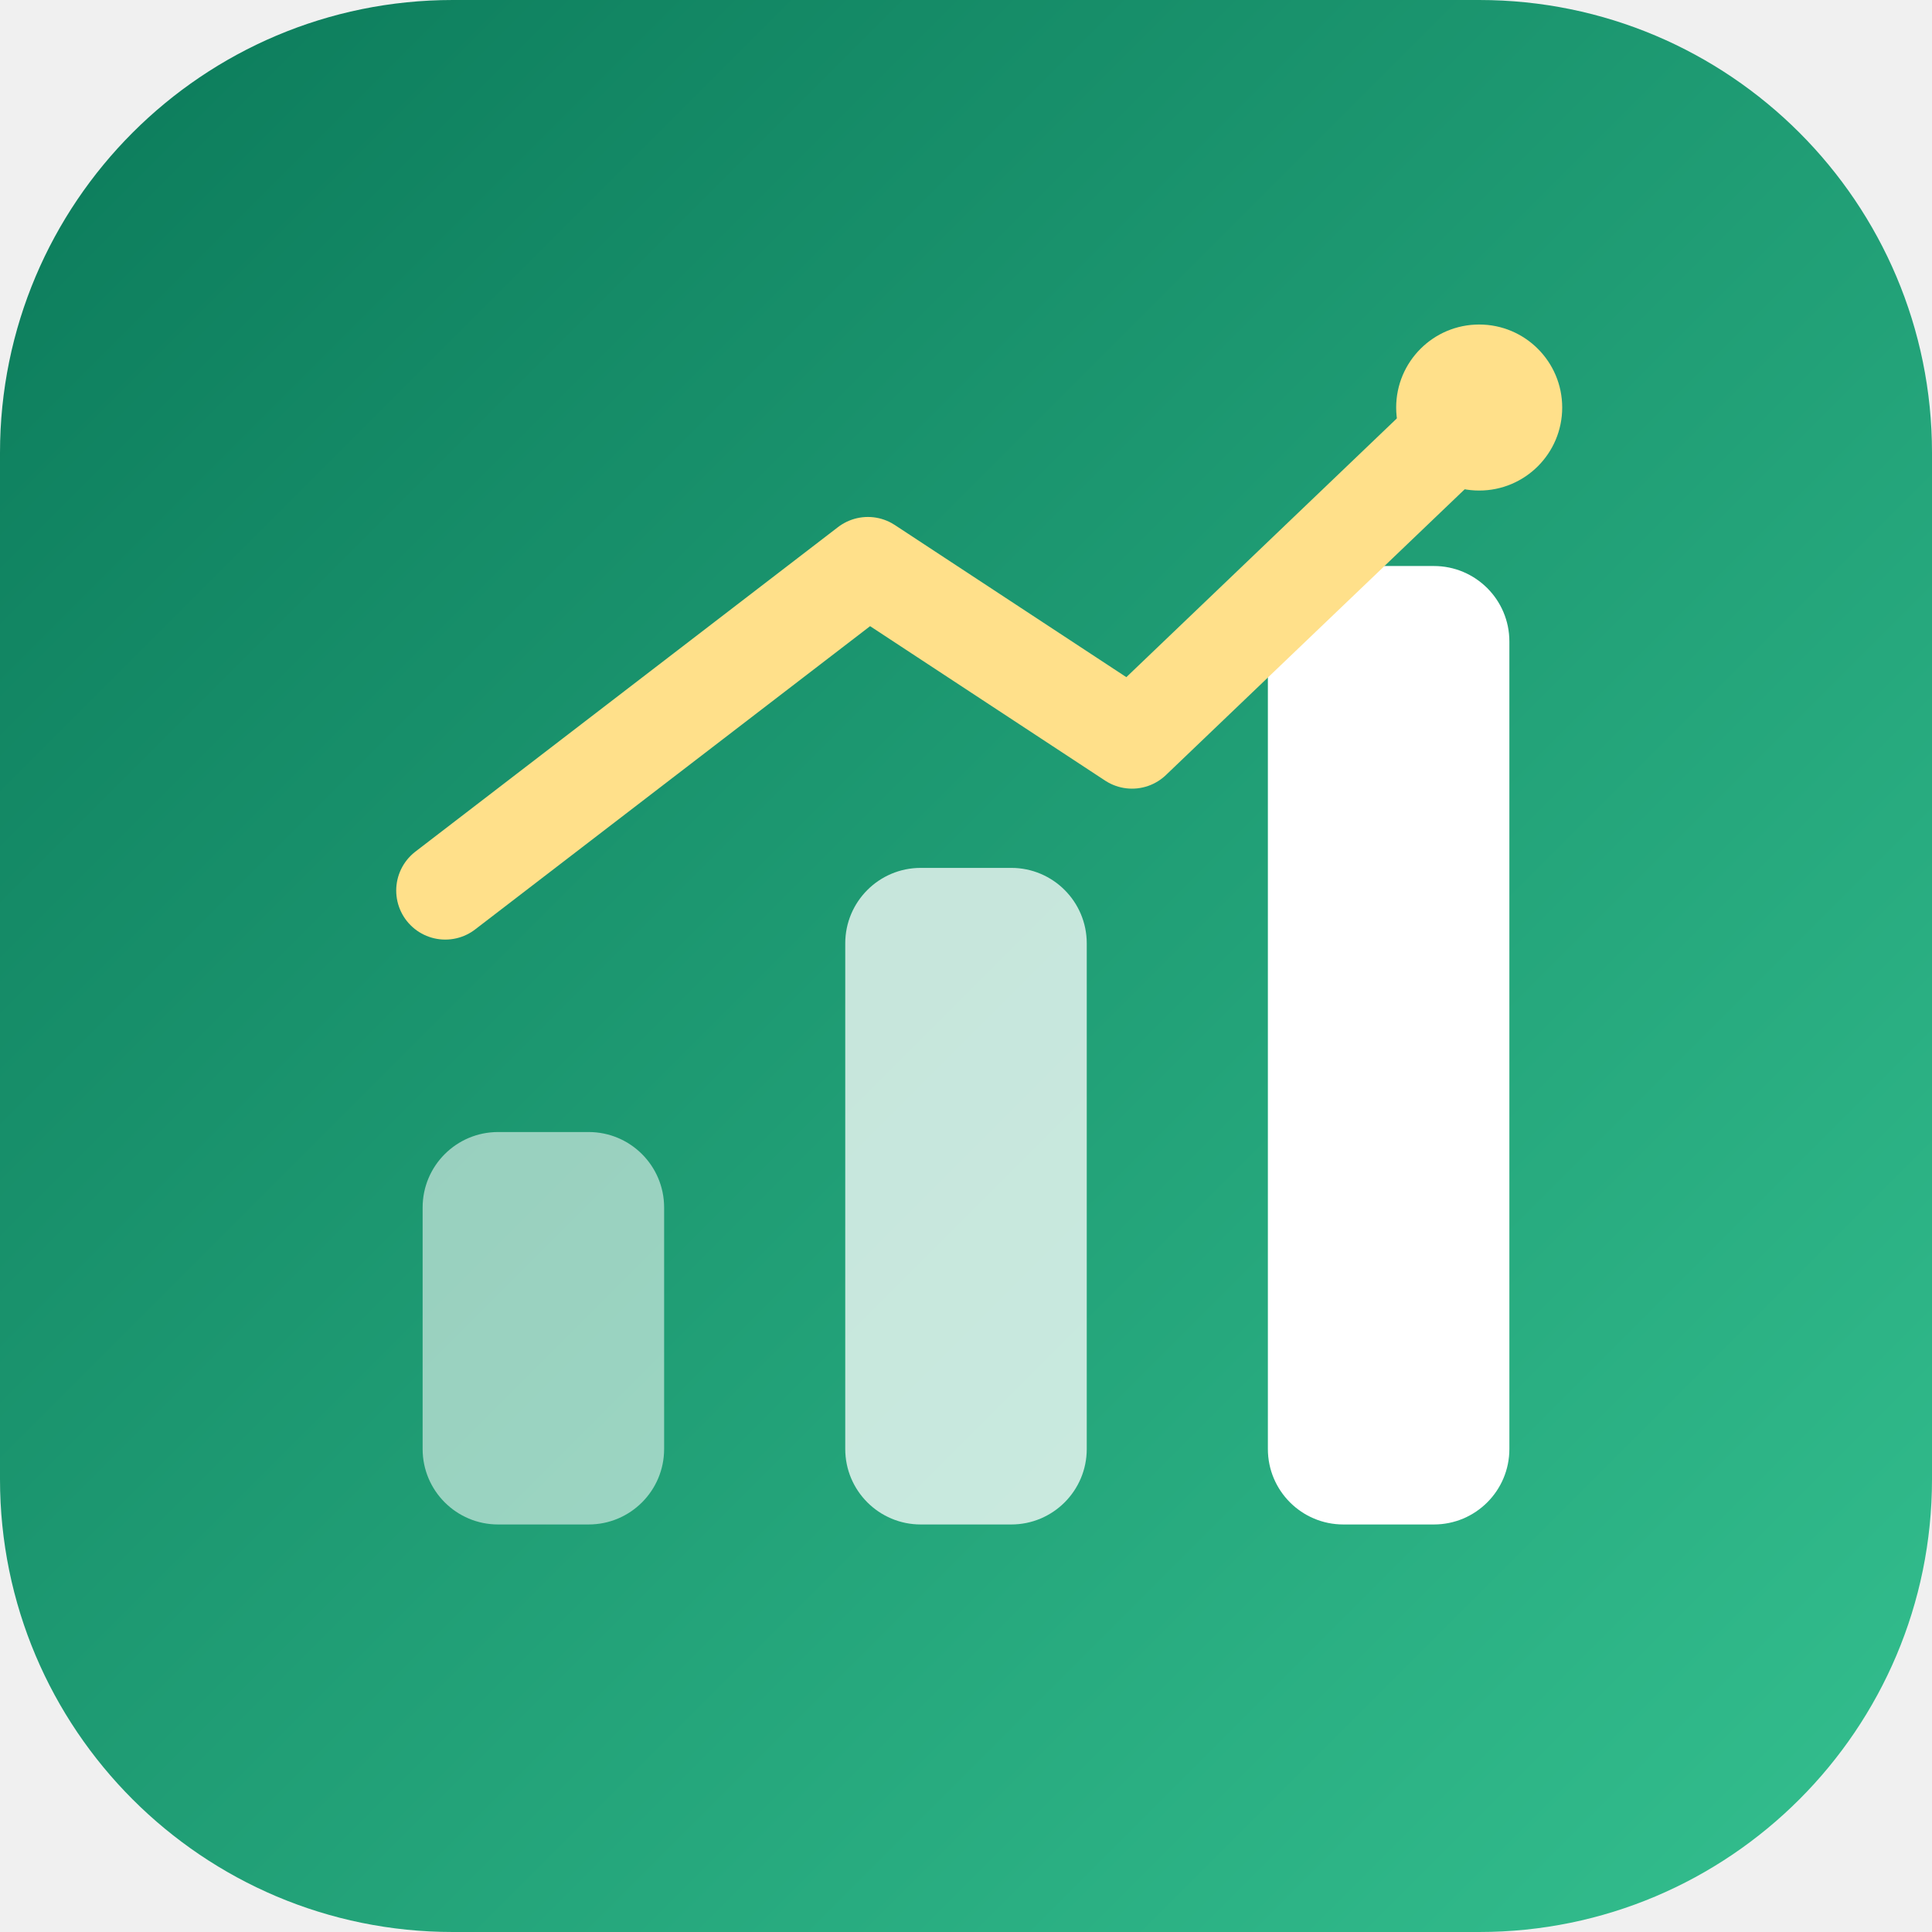
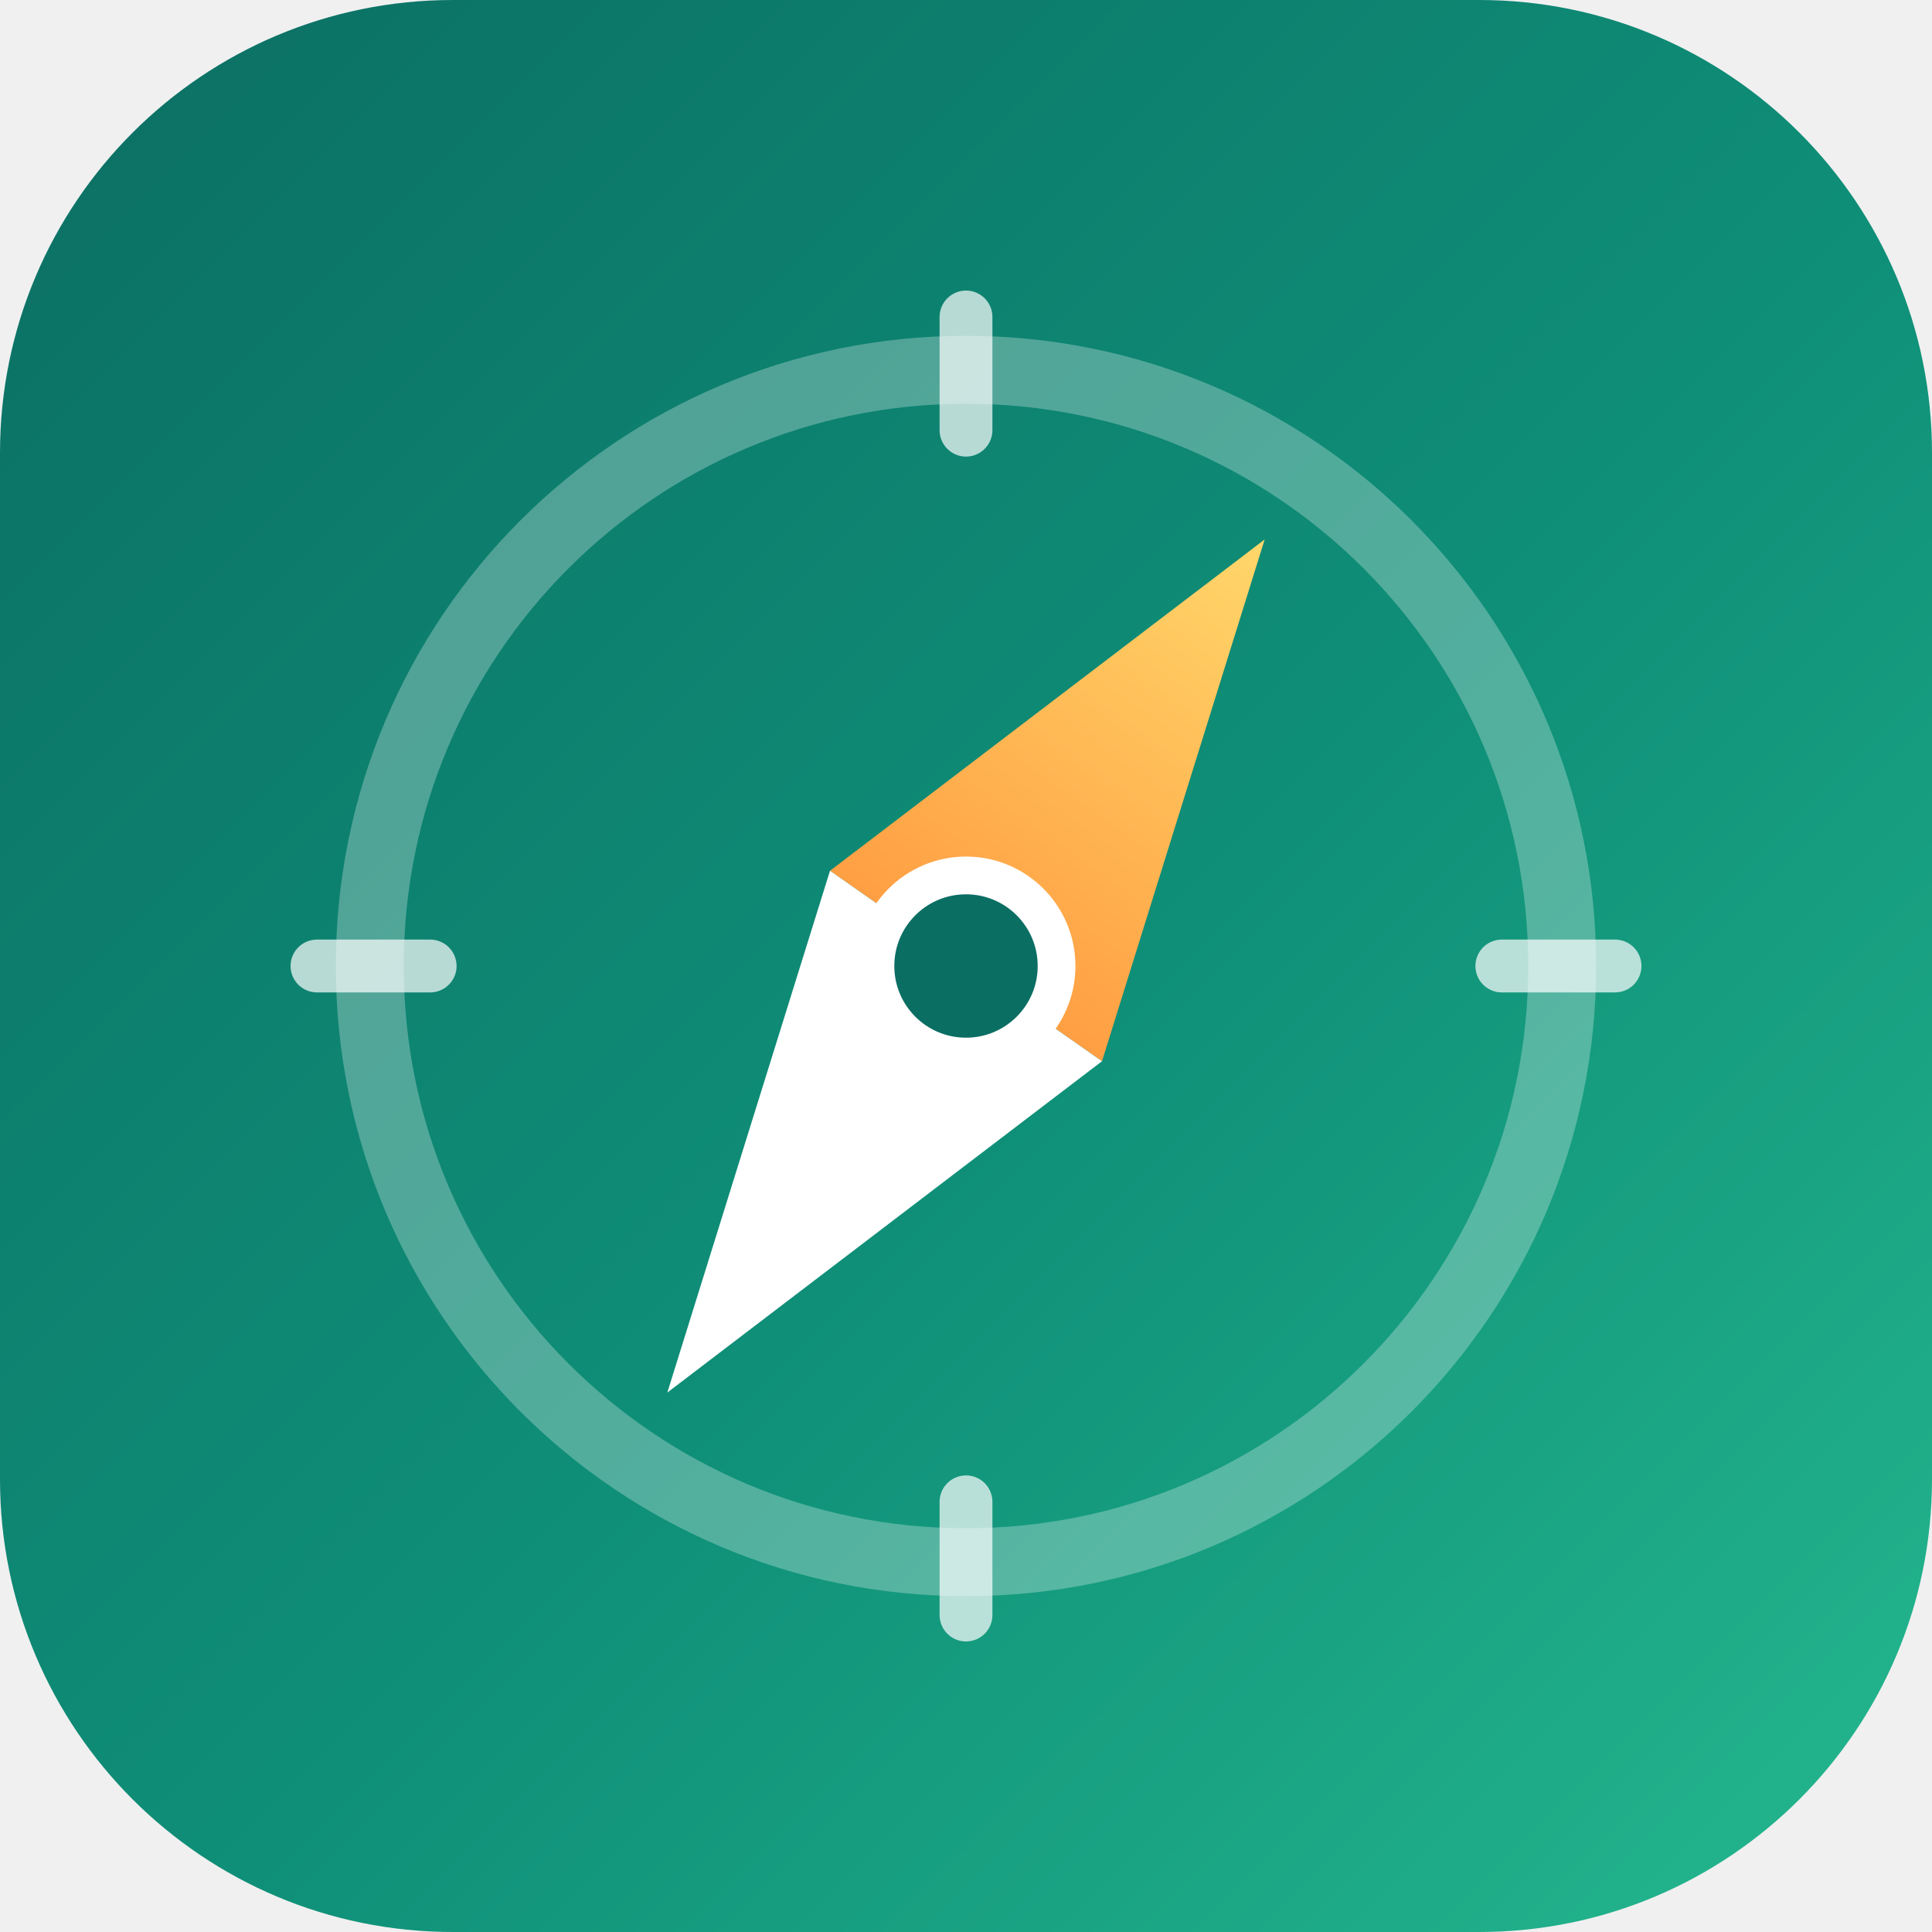
<svg xmlns="http://www.w3.org/2000/svg" viewBox="0 0 512 512">
  <defs>
-     <linearGradient id="g" x1="0" y1="0" x2="1" y2="1">
-       <stop offset="0" stop-color="#0b7a5a" />
-       <stop offset="1" stop-color="#34c08f" />
+     <linearGradient id="bg" x1="0" y1="0" x2="1" y2="1">
+       <stop offset="0" stop-color="#0b6e63" />
+       <stop offset=".55" stop-color="#0f8f78" />
+       <stop offset="1" stop-color="#25b98f" />
+     </linearGradient>
+     <linearGradient id="n" x1="0" y1="0" x2="0" y2="1">
+       <stop offset="0" stop-color="#ffd76a" />
+       <stop offset="1" stop-color="#ff9f43" />
    </linearGradient>
  </defs>
-   <rect width="512" height="512" rx="120" fill="url(#g)" />
-   <rect x="112" y="300" width="64" height="104" rx="20" fill="#fff" opacity=".55" />
-   <rect x="224" y="230" width="64" height="174" rx="20" fill="#fff" opacity=".75" />
-   <rect x="336" y="150" width="64" height="254" rx="20" fill="#fff" />
-   <path d="M118 236 L230 150 L300 196 L392 108" fill="none" stroke="#ffe08a" stroke-width="26" stroke-linecap="round" stroke-linejoin="round" />
-   <circle cx="392" cy="108" r="22" fill="#ffe08a" />
+   <rect width="512" height="512" rx="120" fill="url(#bg)" />
+   <circle cx="256" cy="256" r="158" fill="none" stroke="#fff" stroke-opacity=".28" stroke-width="18" />
+   <g stroke="#fff" stroke-opacity=".7" stroke-width="14" stroke-linecap="round">
+     <path d="M256 84v30M256 398v30M84 256h30M398 256h30" />
+   </g>
+   <g transform="rotate(35 256 256)">
+     <path d="M256 118 L300 256 L212 256 Z" fill="url(#n)" />
+     <path d="M256 394 L300 256 L212 256 Z" fill="#fff" />
+   </g>
+   <circle cx="256" cy="256" r="24" fill="#0b6e63" stroke="#fff" stroke-width="10" />
</svg>
